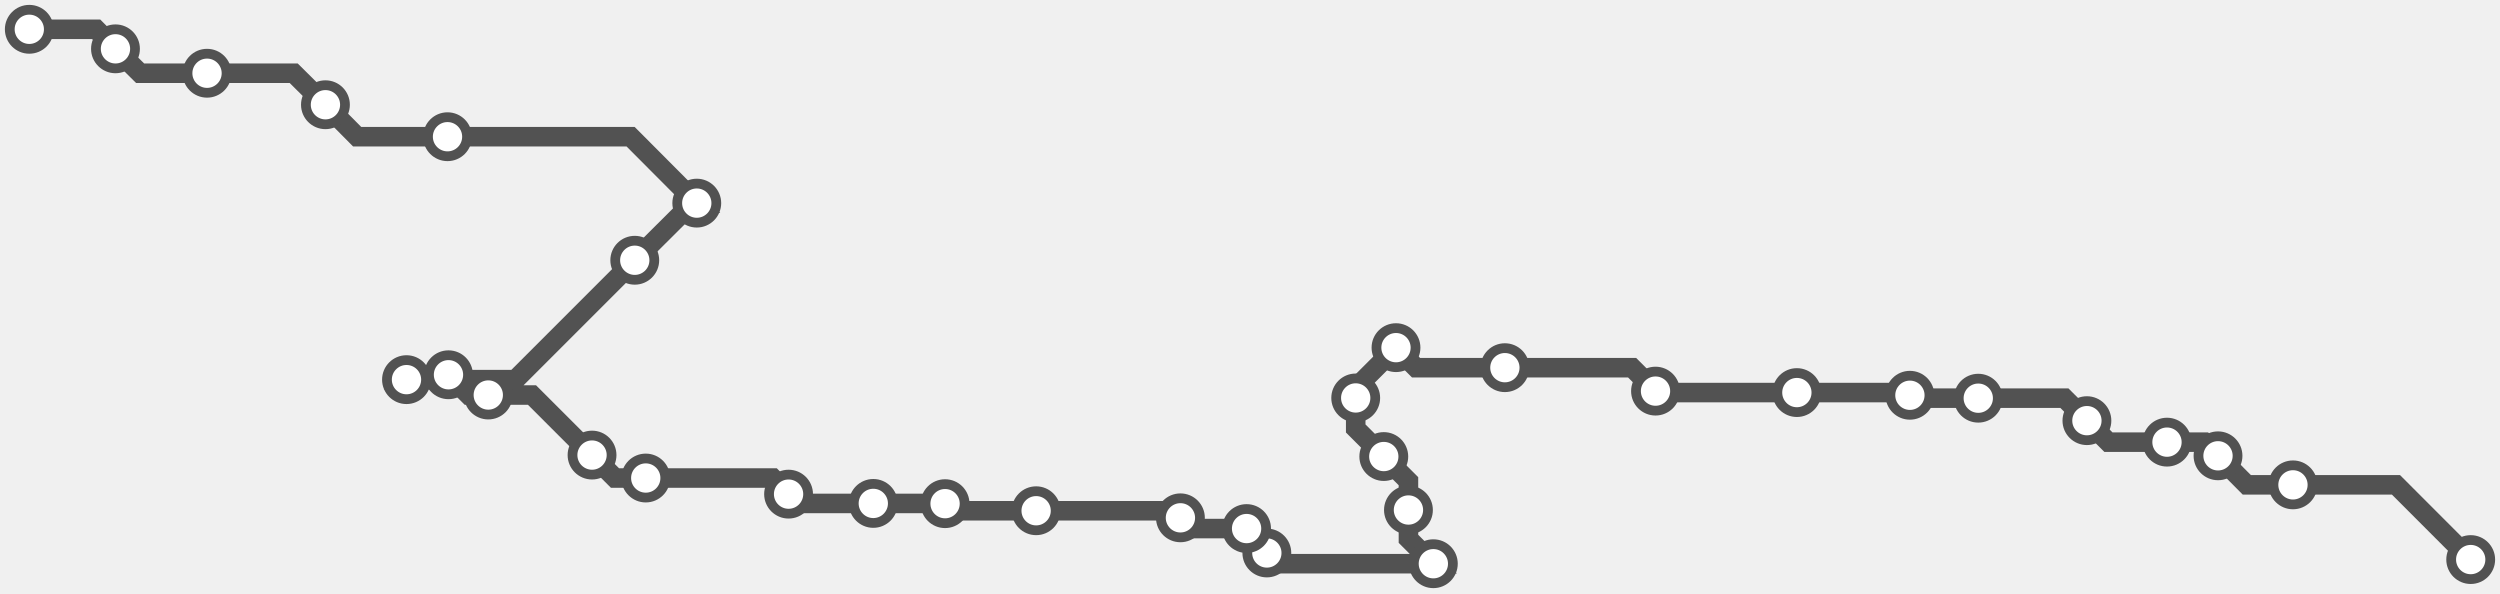
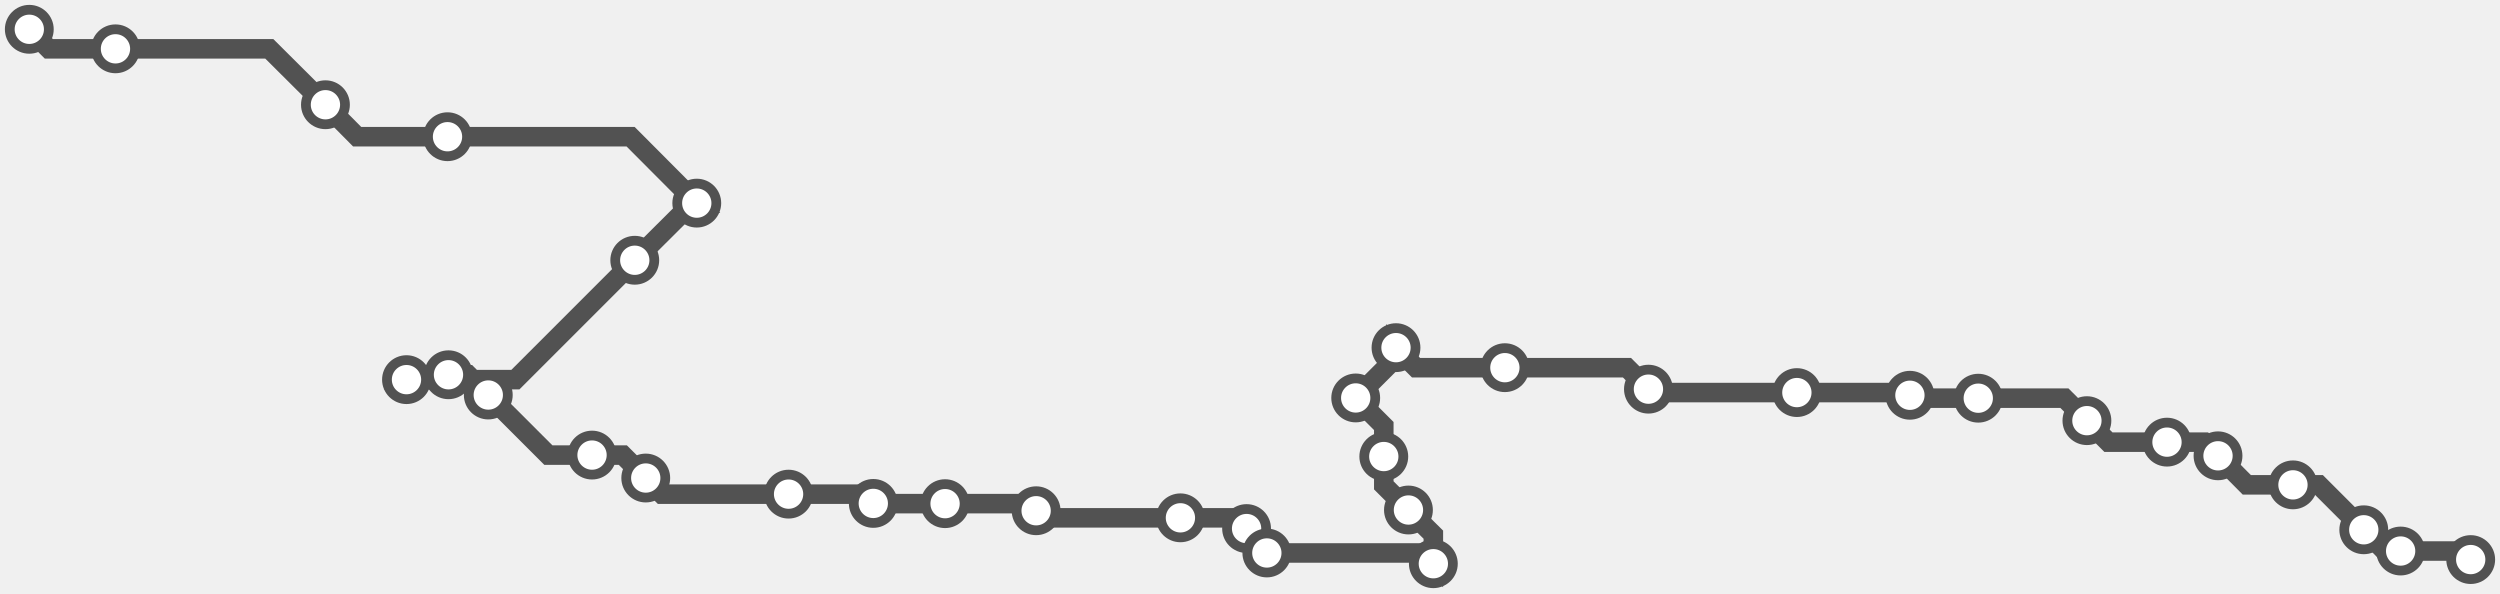
<svg xmlns="http://www.w3.org/2000/svg" width="1024.0" height="242.9">
-   <path d="M1012 229.232 L981.4 198.6 L939.2 198.6 L920.3 198.6 L908.5 186.7 L902.8 181.1 L887.6 181.1 L863.6 181.1 L854.8 172.3 L845.6 163.1 L810.3 163.1 L783.5 163.1 L782.3 161.9 L781.2 160.8 L736.0 160.8 L678.7 160.8 L678.1 160.2 L668.5 150.6 L616.4 150.6 L580.0 150.6 L571.8 142.4 L555.3 158.9 L555.3 163.0 L555.3 175.5 L566.8 187.0 L576.9 197.1 L576.9 208.9 L576.9 220.7 L587.1 230.9 L523.2 230.9 L518.9 226.5 L510.6 218.3 L510.6 216.5 L487.9 216.5 L483.5 212.1 L480.7 209.2 L424.4 209.2 L390.1 209.2 L387.1 206.3 L387.0 206.2 L357.7 206.2 L326.9 206.2 L323.0 202.4 L316.5 195.8 L264.5 195.8 L251.9 195.8 L242.5 186.4 L217.9 161.8 L200.0 161.8 L192.0 161.8 L183.7 153.5 L168.4 153.5 L166.5 155.5 L211.1 155.5 L260.0 106.6 L283.5 83.2 L285.4 83.2 L258.3 56.0 L183.3 56.0 L146.3 56.0 L133.3 42.9 L120.3 30.0 L84.8 30.0 L57.4 30.0 L47.3 20.0 L39.4 12.0 L12.0 12.0 " />
+   <path d="M12.0 12.0 L20.0 20.0 L47.3 20.0 L110.3 20.0 L133.3 42.9 L146.3 56.0 L183.3 56.0 L258.3 56.0 L285.4 83.2 L283.5 83.2 L260.0 106.6 L211.1 155.5 L166.5 155.5 L168.4 153.5 L183.7 153.5 L191.7 153.5 L200.0 161.8 L224.6 186.4 L242.5 186.4 L255.1 186.4 L264.5 195.8 L271.1 202.4 L323.0 202.4 L353.9 202.4 L357.7 206.2 L357.8 206.3 L387.1 206.3 L421.5 206.3 L424.4 209.2 L427.3 212.1 L483.5 212.1 L506.2 212.1 L510.6 216.5 L518.9 224.8 L518.9 226.5 L582.7 226.5 L587.1 230.9 L587.1 219.0 L576.9 208.9 L566.8 198.8 L566.8 187.0 L566.8 174.5 L555.3 163.0 L571.8 146.5 L571.8 142.4 L580.0 150.6 L616.4 150.6 L666.4 150.6 L675.2 159.4 L676.6 160.8 L736.0 160.8 L781.2 160.8 L782.3 161.9 L783.5 163.1 L810.3 163.1 L845.6 163.1 L854.8 172.3 L863.6 181.1 L887.6 181.1 L902.8 181.1 L908.5 186.7 L920.3 198.6 L939.2 198.6 L949.8 198.6 L968.2 217.0 L976.8 225.7 L983.3 225.7 L1008.5 225.7 L1012.0 229.2 " />
+   <circle cx="12.0" cy="12.0" r="8" />
+   <circle cx="47.3" cy="20.0" r="8" />
+   <circle cx="133.3" cy="42.9" r="8" />
+   <circle cx="183.3" cy="56.0" r="8" />
+   <circle cx="285.4" cy="83.2" r="8" />
+   <circle cx="260.0" cy="106.6" r="8" />
+   <circle cx="166.5" cy="155.5" r="8" />
+   <circle cx="183.7" cy="153.5" r="8" />
+   <circle cx="200.0" cy="161.8" r="8" />
+   <circle cx="242.5" cy="186.4" r="8" />
+   <circle cx="264.5" cy="195.8" r="8" />
+   <circle cx="323.0" cy="202.4" r="8" />
+   <circle cx="357.7" cy="206.2" r="8" />
+   <circle cx="387.1" cy="206.3" r="8" />
+   <circle cx="424.4" cy="209.2" r="8" />
+   <circle cx="483.5" cy="212.1" r="8" />
+   <circle cx="510.6" cy="216.5" r="8" />
+   <circle cx="518.9" cy="226.5" r="8" />
+   <circle cx="587.1" cy="230.9" r="8" />
+   <circle cx="576.9" cy="208.9" r="8" />
+   <circle cx="566.8" cy="187.0" r="8" />
+   <circle cx="555.3" cy="163.0" r="8" />
+   <circle cx="571.8" cy="142.4" r="8" />
+   <circle cx="616.4" cy="150.6" r="8" />
+   <circle cx="675.2" cy="159.4" r="8" />
+   <circle cx="736.0" cy="160.8" r="8" />
+   <circle cx="782.3" cy="161.9" r="8" />
+   <circle cx="810.3" cy="163.1" r="8" />
+   <circle cx="854.8" cy="172.3" r="8" />
+   <circle cx="887.6" cy="181.1" r="8" />
+   <circle cx="908.5" cy="186.7" r="8" />
+   <circle cx="939.2" cy="198.6" r="8" />
+   <circle cx="968.2" cy="217.0" r="8" />
+   <circle cx="983.3" cy="225.7" r="8" />
  <circle cx="1012.0" cy="229.2" r="8" />
-   <circle cx="939.2" cy="198.6" r="8" />
-   <circle cx="908.5" cy="186.7" r="8" />
-   <circle cx="887.6" cy="181.1" r="8" />
-   <circle cx="854.8" cy="172.3" r="8" />
-   <circle cx="810.3" cy="163.1" r="8" />
-   <circle cx="782.3" cy="161.9" r="8" />
-   <circle cx="736.0" cy="160.8" r="8" />
-   <circle cx="678.1" cy="160.2" r="8" />
-   <circle cx="616.4" cy="150.6" r="8" />
-   <circle cx="571.8" cy="142.4" r="8" />
-   <circle cx="555.3" cy="163.0" r="8" />
-   <circle cx="566.8" cy="187.0" r="8" />
-   <circle cx="576.9" cy="208.9" r="8" />
-   <circle cx="587.1" cy="230.9" r="8" />
-   <circle cx="518.9" cy="226.5" r="8" />
-   <circle cx="510.6" cy="216.5" r="8" />
-   <circle cx="483.5" cy="212.1" r="8" />
-   <circle cx="424.4" cy="209.2" r="8" />
-   <circle cx="387.1" cy="206.3" r="8" />
-   <circle cx="357.7" cy="206.2" r="8" />
-   <circle cx="323.0" cy="202.4" r="8" />
-   <circle cx="264.5" cy="195.8" r="8" />
-   <circle cx="242.5" cy="186.4" r="8" />
-   <circle cx="200.0" cy="161.8" r="8" />
-   <circle cx="183.7" cy="153.5" r="8" />
-   <circle cx="166.5" cy="155.5" r="8" />
-   <circle cx="260.0" cy="106.6" r="8" />
-   <circle cx="285.4" cy="83.2" r="8" />
-   <circle cx="183.3" cy="56.0" r="8" />
-   <circle cx="133.3" cy="42.9" r="8" />
-   <circle cx="84.8" cy="30.0" r="8" />
-   <circle cx="47.3" cy="20.0" r="8" />
-   <circle cx="12.0" cy="12.0" r="8" />
  <style>
circle {
fill: white;
stroke: #525252;
stroke-width: 4;
}
path {
fill: none;
stroke: #525252;
stroke-width: 8;
}</style>
</svg>
